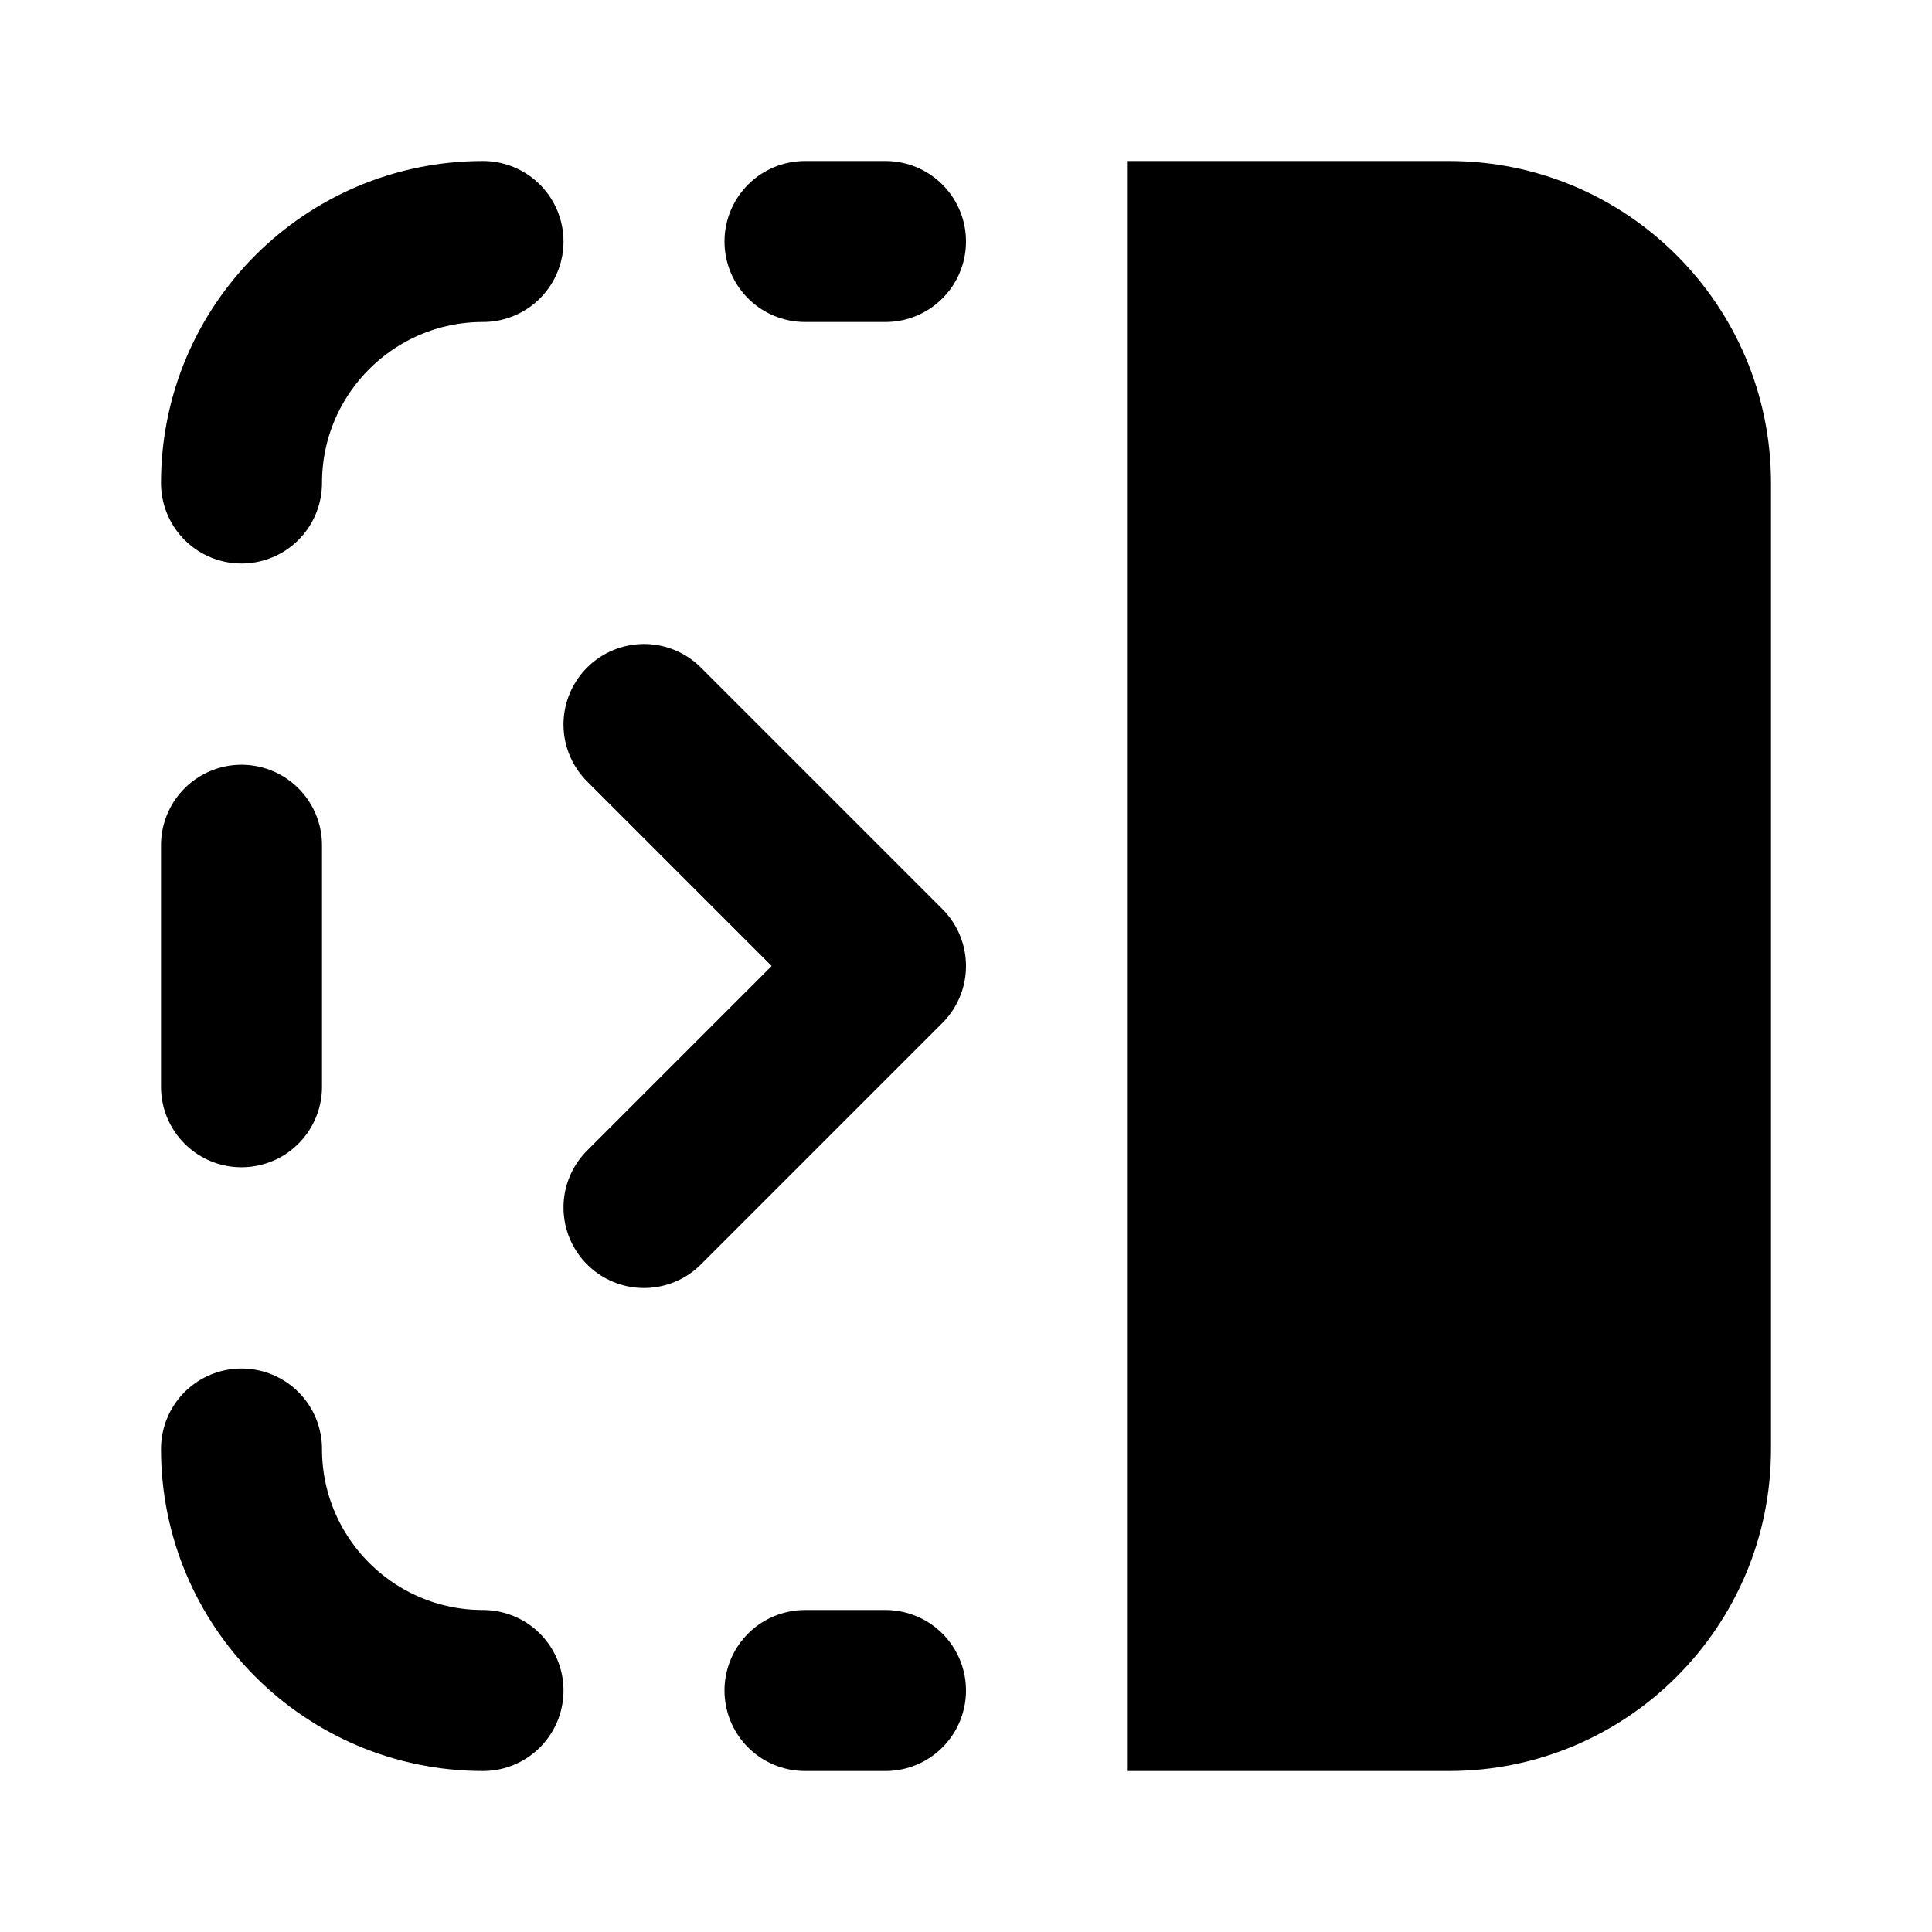
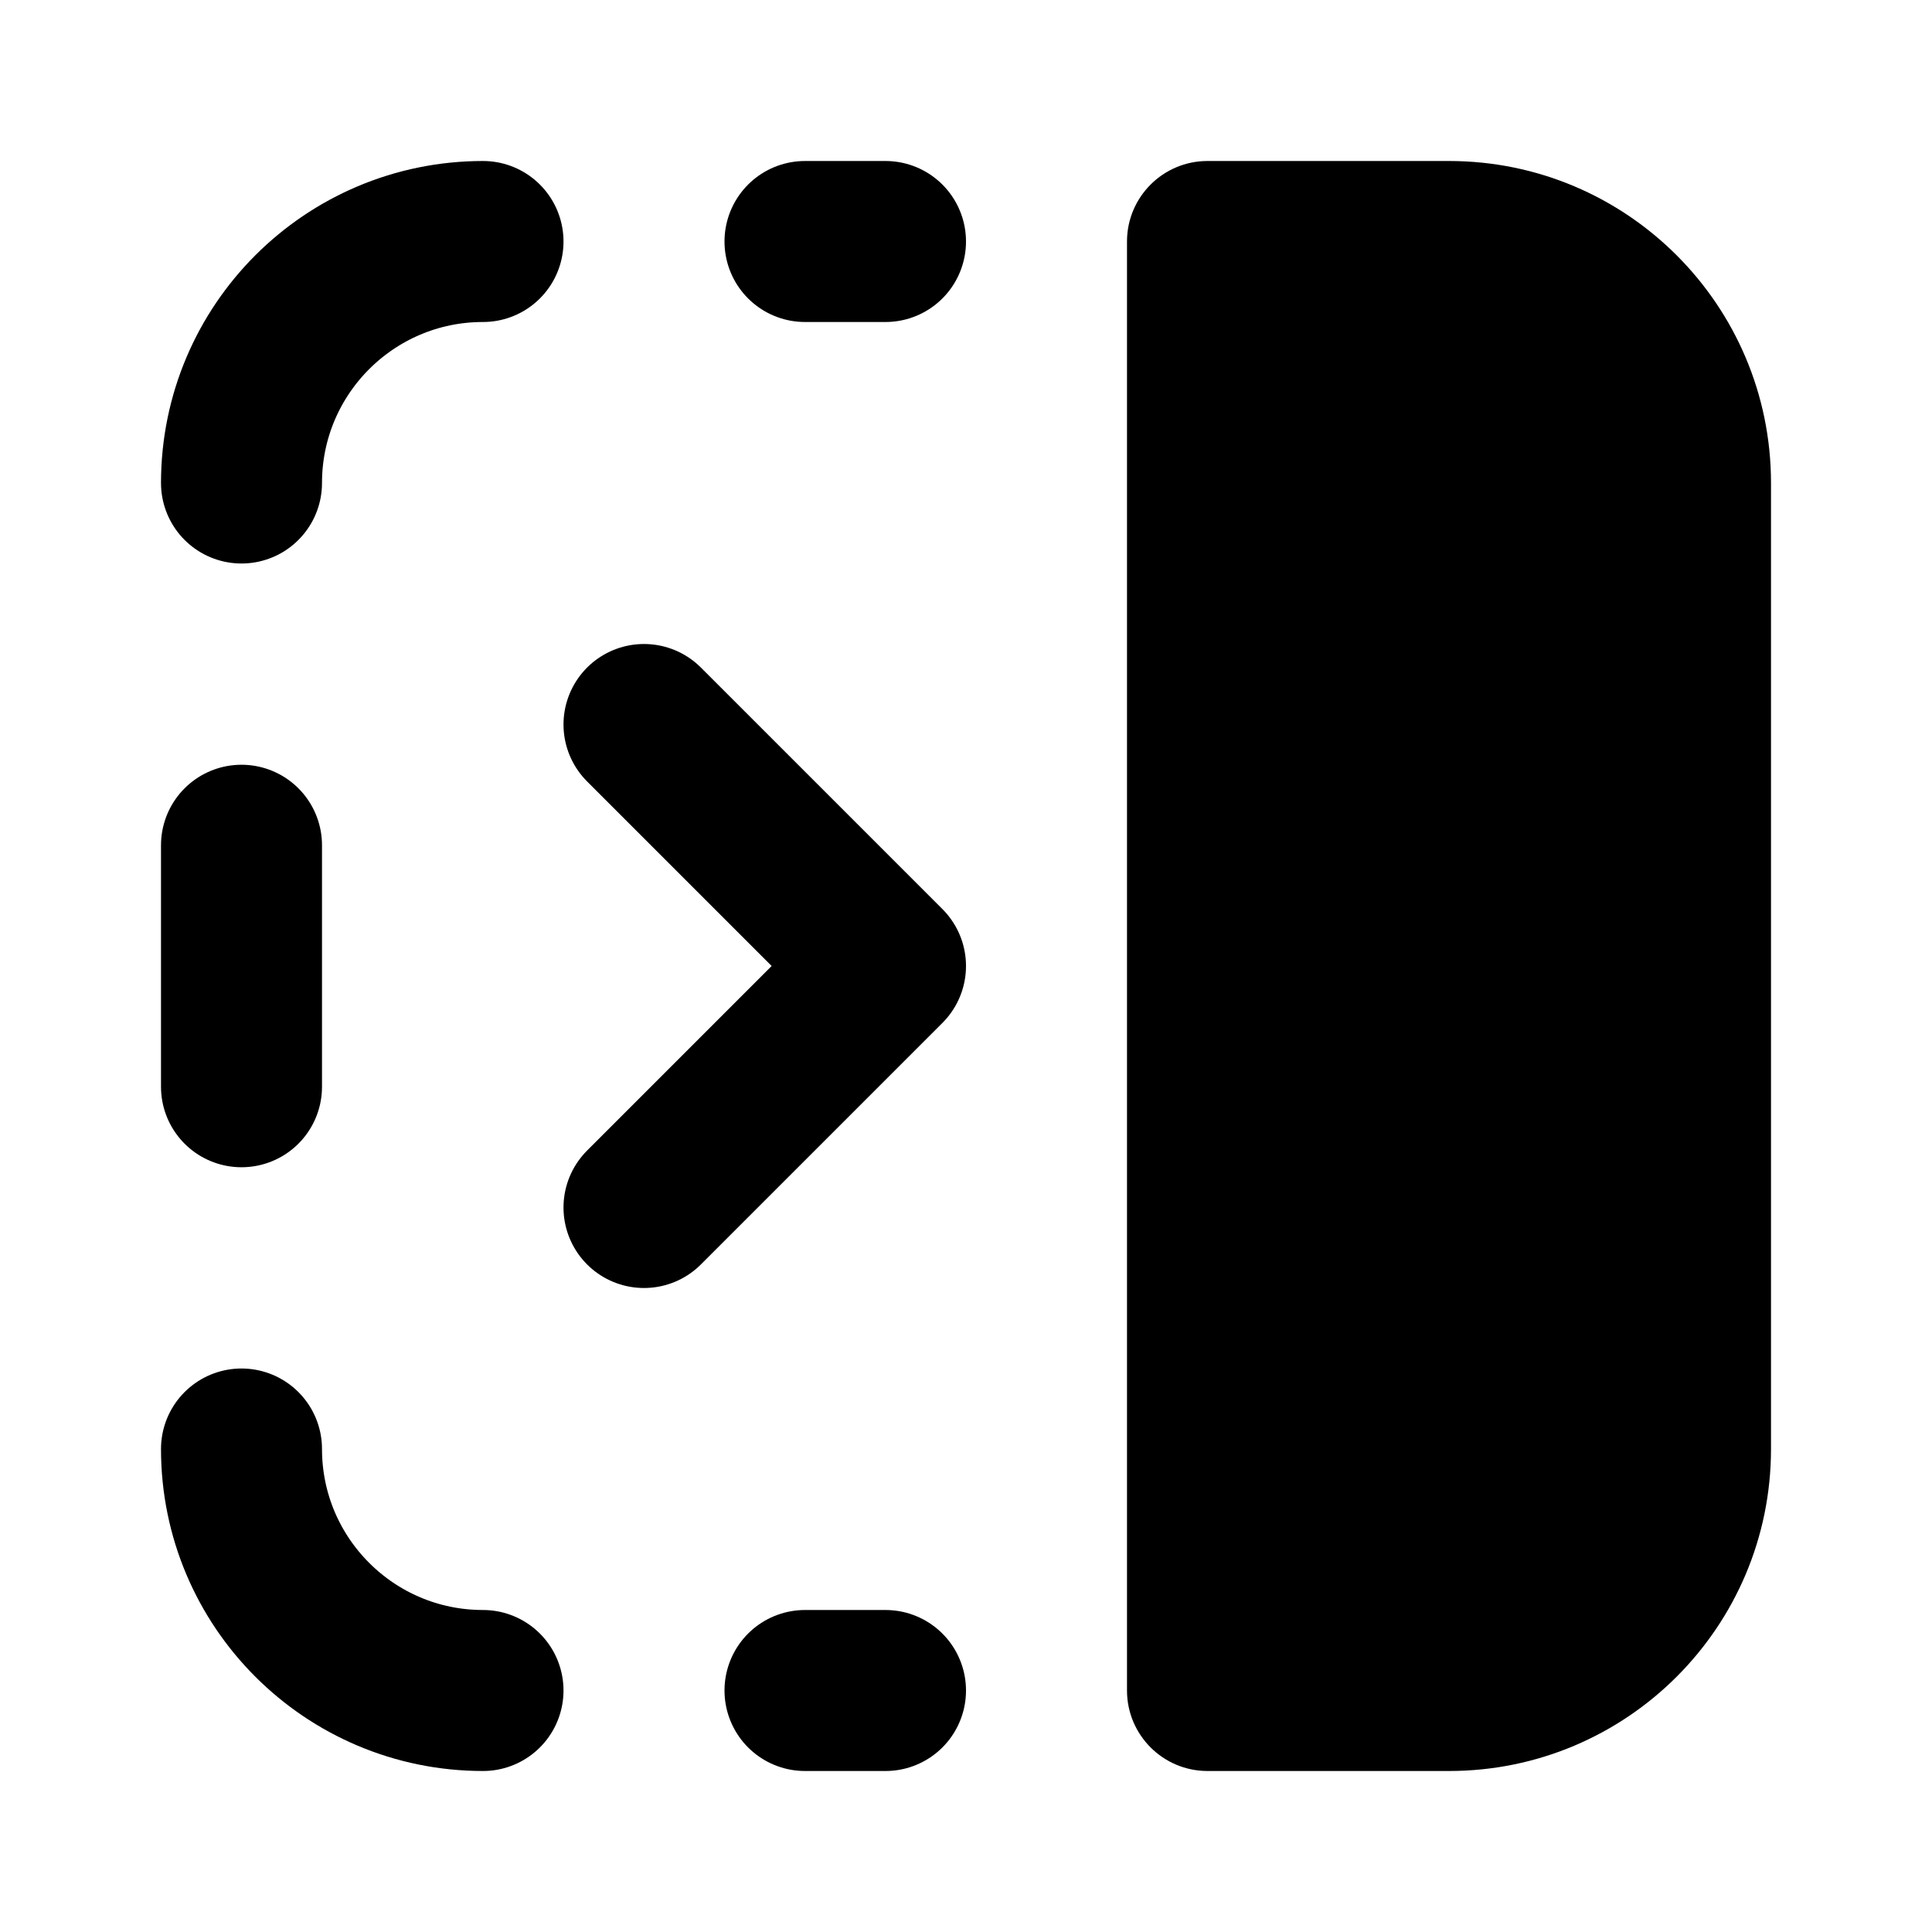
<svg xmlns="http://www.w3.org/2000/svg" width="24" height="24" viewBox="0 0 24 24" fill="none" stroke="currentColor" stroke-width="2" stroke-linecap="round" stroke-linejoin="round">
-   <path d="M14 2H18C20.209 2 22 3.791 22 6V18C22 20.209 20.209 22 18 22H14V2Z" fill="currentColor" stroke="none" />
+   <path d="M15 2L18 2C20.209 2 22 3.791 22 6L22 18C22 20.209 20.209 22 18 22L15 22C14.448 22 14 21.552 14 21L14 3C14 2.448 14.448 2 15 2Z" fill="currentColor" stroke="none" />
  <path d="M6 3C4.343 3 3 4.343 3 6M3 18C3 19.657 4.343 21 6 21M10 3H11M10 21H11M3 10.5V13.5" />
  <path d="M8 9L11 12L8 15" />
</svg>
